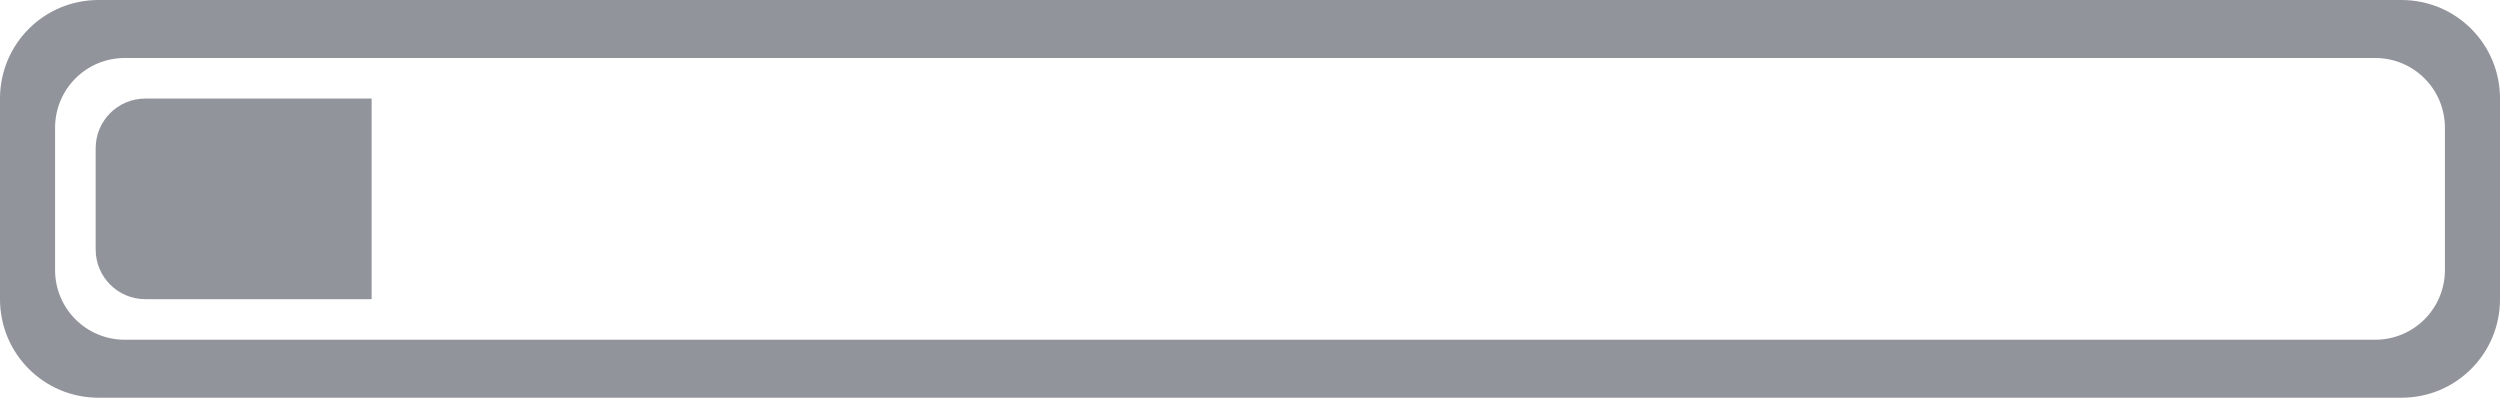
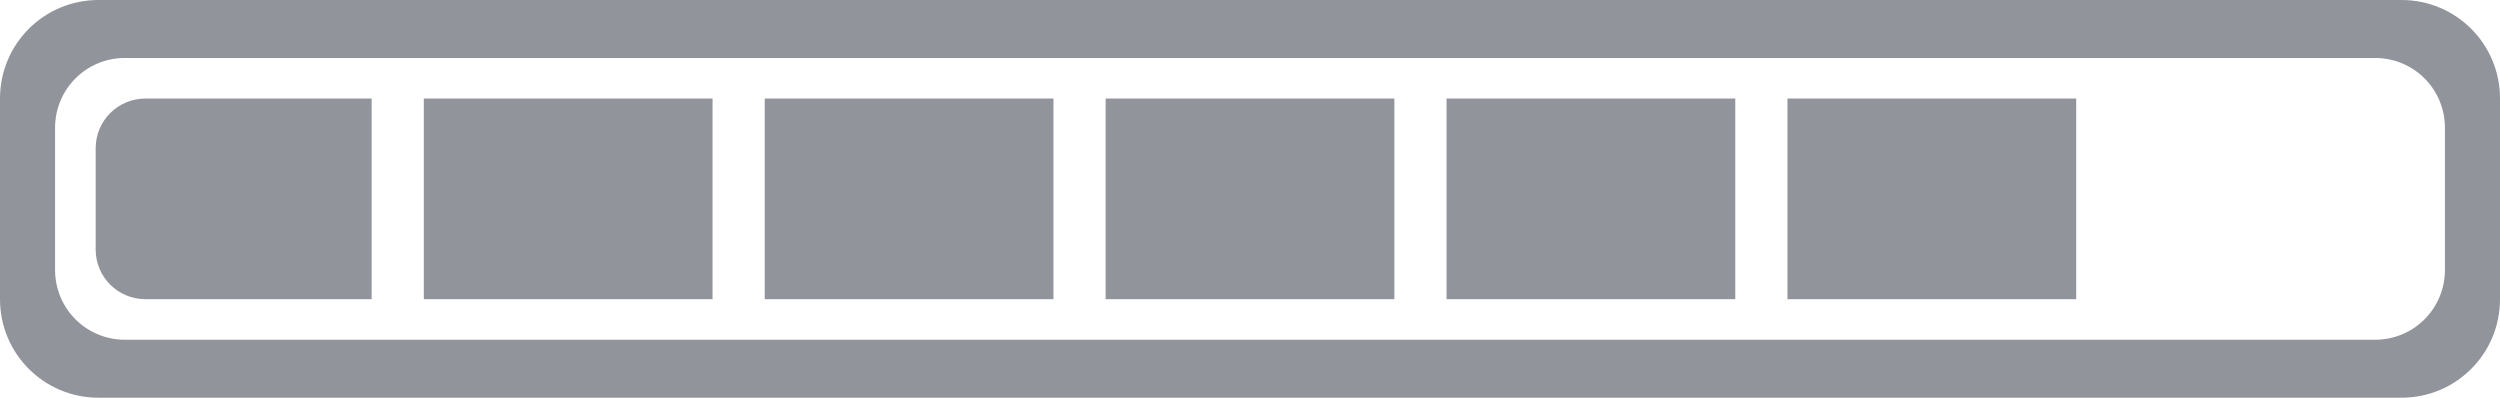
<svg xmlns="http://www.w3.org/2000/svg" width="226.733mm" height="36.071mm" viewBox="0 0 226.733 36.071" version="1.1" id="svg8">
  <defs id="defs2" />
  <g id="layer1" transform="translate(74.23864,-208.8407)">
-     <g id="g5214" transform="translate(-111.1397,61.07617)">
-       <path id="rect4522" d="m 50.086,156.703 c -2.498,0 -4.509,2.012 -4.509,4.509 v 9.176 c 0,2.498 2.011,4.509 4.509,4.509 h 20.52 v -18.194 z" style="opacity:1;fill:#92949c;fill-opacity:1;stroke:none;stroke-width:2.821;stroke-linecap:square;stroke-linejoin:miter;stroke-miterlimit:4;stroke-dasharray:none;stroke-dashoffset:0;stroke-opacity:0.922;paint-order:normal" />
-       <path id="rect4518" d="m 45.84,147.765 c -4.952,0 -8.939,3.987 -8.939,8.939 v 18.192 c 0,4.952 3.987,8.94 8.939,8.94 H 254.696 c 4.952,0 8.939,-3.988 8.939,-8.94 v -18.192 c 0,-4.952 -3.987,-8.939 -8.939,-8.939 z m 2.39,5.258 H 252.306 c 3.508,0 6.332,2.824 6.332,6.332 v 12.89 c 0,3.508 -2.824,6.332 -6.332,6.332 H 48.229 c -3.508,0 -6.333,-2.824 -6.333,-6.332 V 159.355 c 0,-3.508 2.825,-6.332 6.333,-6.332 z" style="opacity:1;fill:#92949c;fill-opacity:1;stroke:none;stroke-width:2.959;stroke-linecap:square;stroke-linejoin:miter;stroke-miterlimit:4;stroke-dasharray:none;stroke-dashoffset:0;stroke-opacity:0.922;paint-order:normal" />
+     <g id="g5350" transform="translate(-246.9126,-222.2295)">
+       <path id="rect4518" d="m 181.613,431.07 c -4.952,0 -8.939,3.987 -8.939,8.939 v 18.192 c 0,4.952 3.987,8.94 8.939,8.94 h 208.856 c 4.952,0 8.939,-3.988 8.939,-8.94 v -18.192 c 0,-4.952 -3.987,-8.939 -8.939,-8.939 z m 2.39,5.258 h 204.077 c 3.508,0 6.332,2.824 6.332,6.332 v 12.89 c 0,3.508 -2.824,6.332 -6.332,6.332 H 184.002 c -3.508,0 -6.333,-2.824 -6.333,-6.332 V 442.66 c 0,-3.508 2.825,-6.332 6.333,-6.332 z" style="opacity:1;fill:#92949c;fill-opacity:1;stroke:none;stroke-width:2.959;stroke-linecap:square;stroke-linejoin:miter;stroke-miterlimit:4;stroke-dasharray:none;stroke-dashoffset:0;stroke-opacity:0.922;paint-order:normal" />
+       <path id="path5274" d="m 185.859,440.009 c -2.498,0 -4.509,2.012 -4.509,4.509 v 9.176 c 0,2.498 2.011,4.509 4.509,4.509 h 20.52 v -18.194 z m 25.252,0 v 18.194 h 26.187 v -18.194 z m 30.918,0 v 18.194 h 26.187 v -18.194 z m 30.918,0 v 18.194 h 26.187 v -18.194 z m 30.919,0 v 18.194 h 26.187 v -18.194 z m 30.918,0 v 18.194 h 26.187 v -18.194 z" style="opacity:1;fill:#92949c;fill-opacity:1;stroke:none;stroke-width:2.019;stroke-linecap:square;stroke-linejoin:miter;stroke-miterlimit:4;stroke-dasharray:none;stroke-dashoffset:0;stroke-opacity:0.922;paint-order:normal" />
    </g>
  </g>
</svg>
